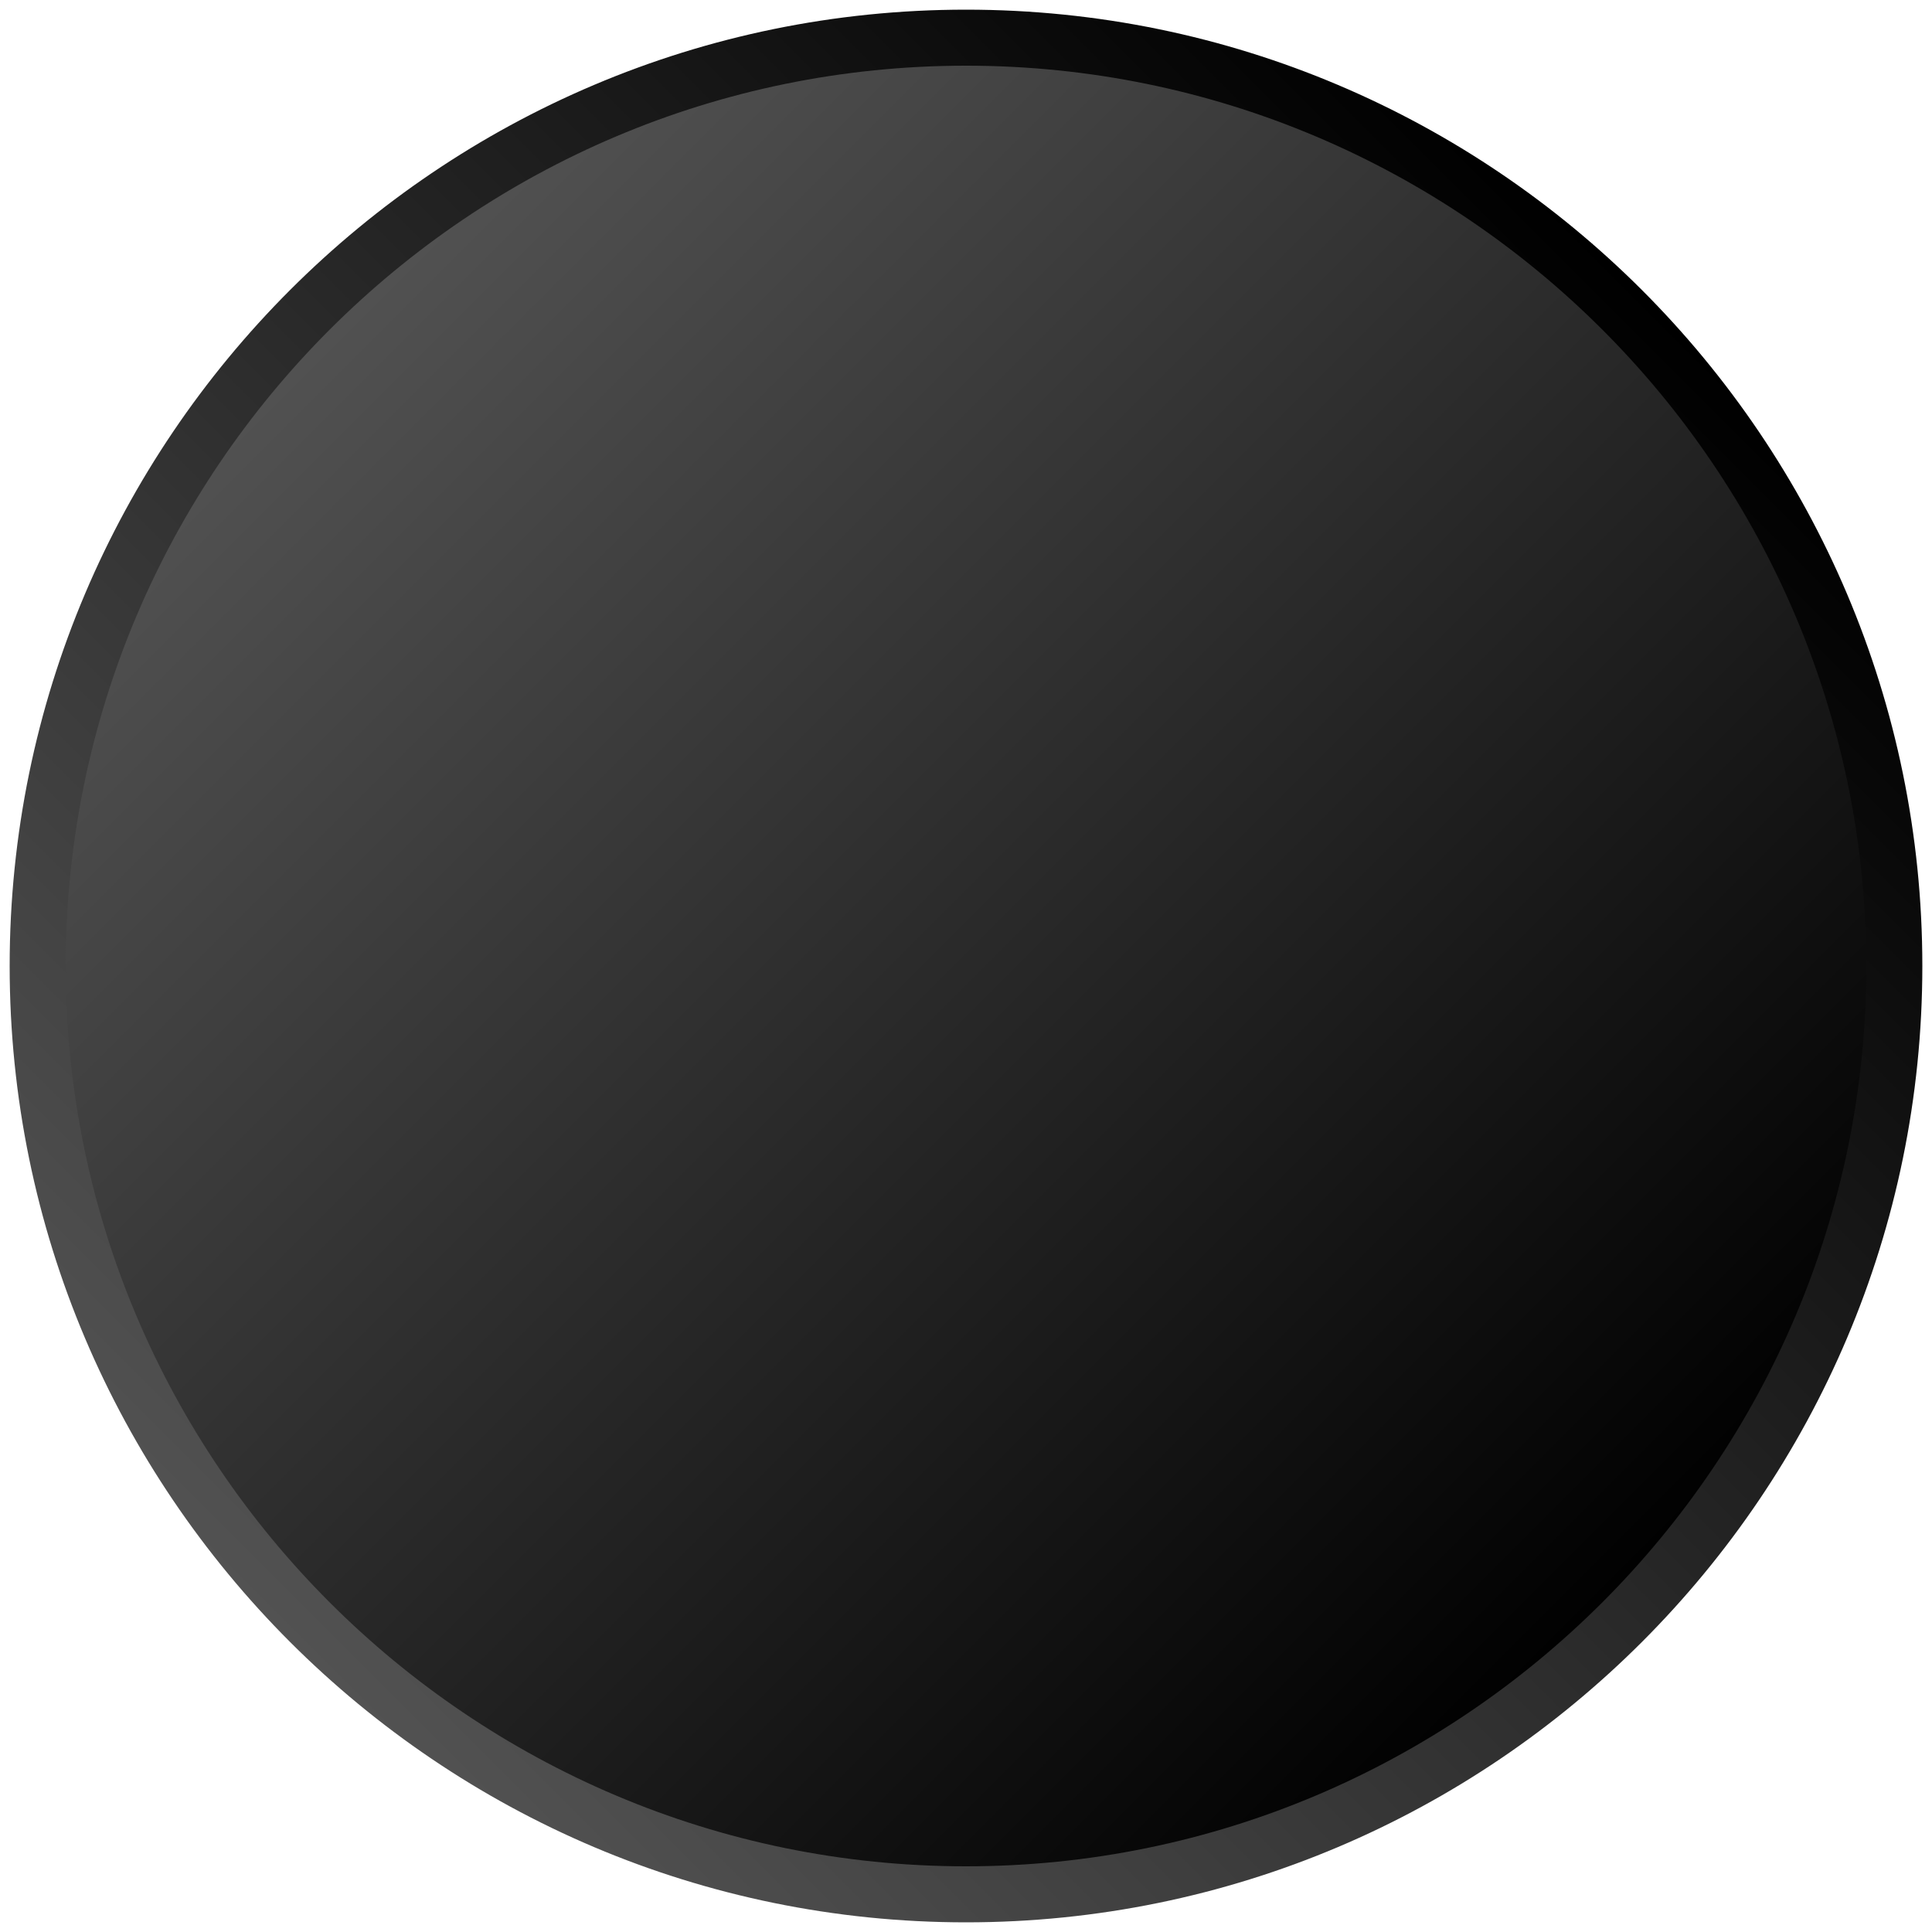
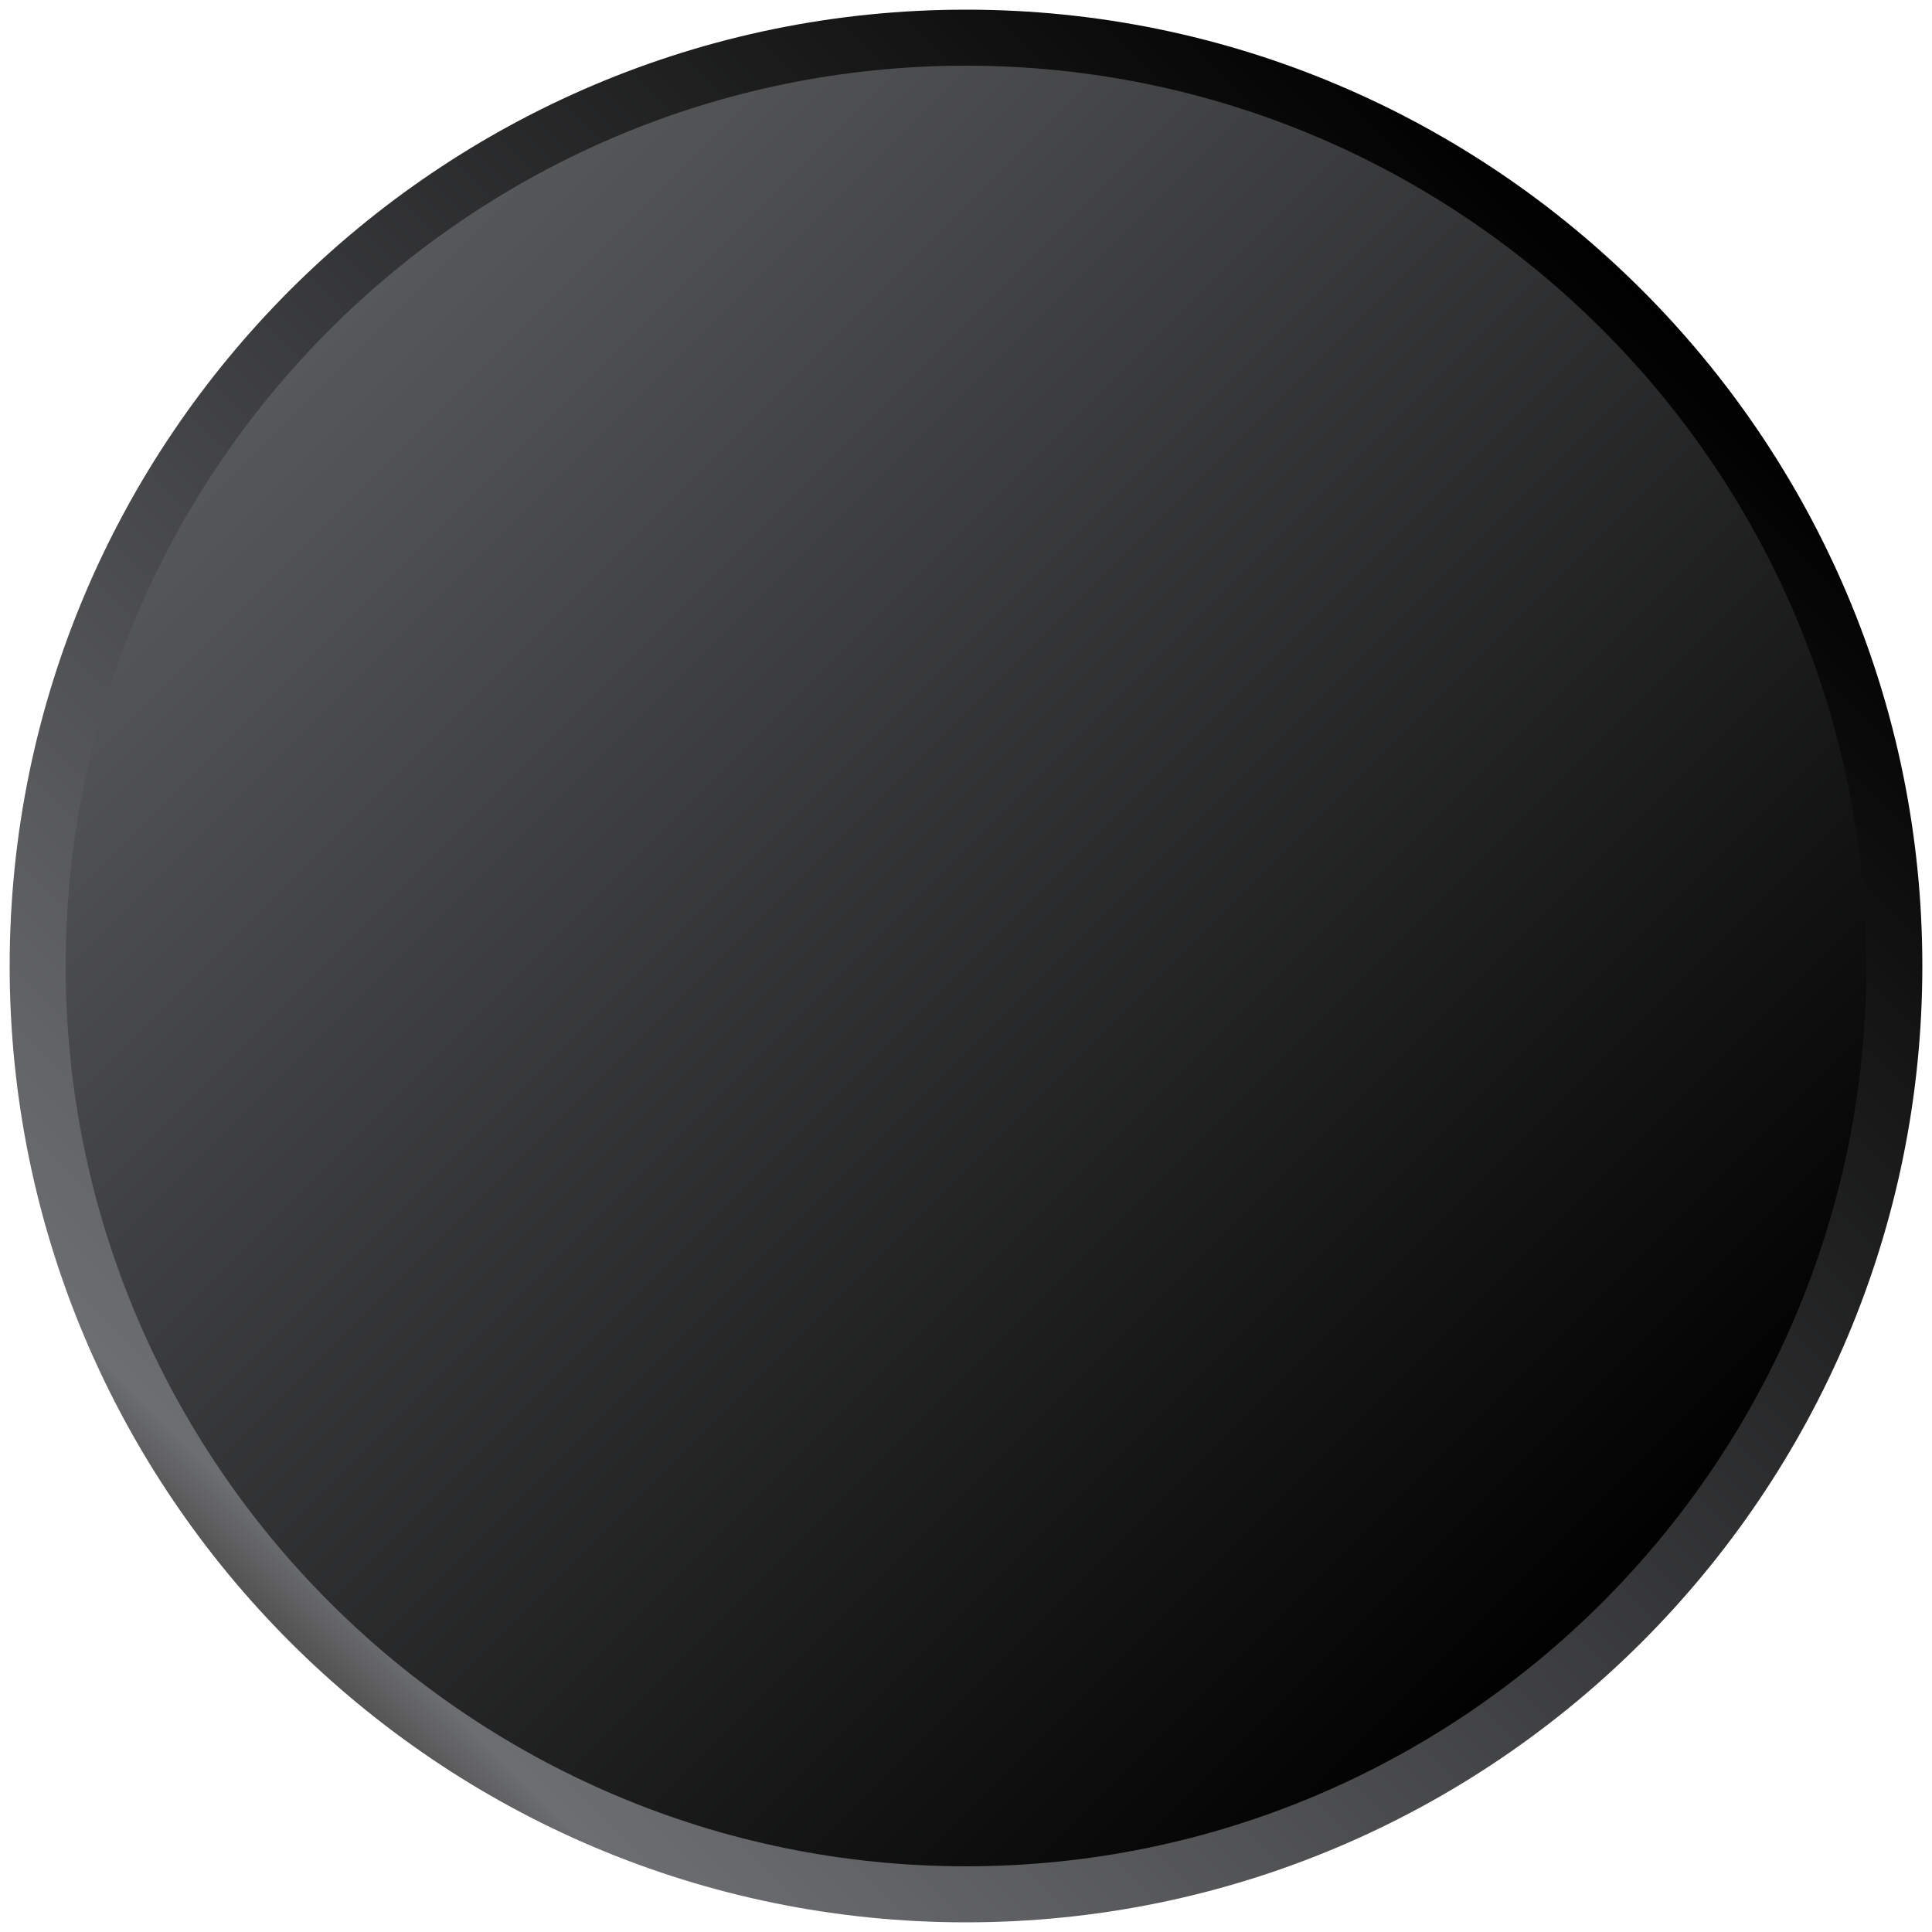
<svg xmlns="http://www.w3.org/2000/svg" version="1.1" x="0px" y="0px" viewBox="0 0 100 100" style="enable-background:new 0 0 100 100;" xml:space="preserve">
  <style type="text/css">
	.st0{fill:url(#SVGID_1_);}
- 	.st1{fill:url(#SVGID_00000095306039219137623440000013829405622211843001_);}
- 	.st2{fill:url(#SVGID_00000075849587308134425200000003375434577315497363_);}
+ 	.st1{fill:url(#SVGID_00000031893107413324519260000005835699894128493196_);}
</style>
  <g id="BG">
</g>
  <g id="Shadow">
</g>
  <g id="Color">
</g>
  <g id="Badge">
</g>
  <g id="Details">
-     <linearGradient id="SVGID_1_" gradientUnits="userSpaceOnUse" x1="86.84" y1="174.638" x2="19.1" y2="242.378" gradientTransform="matrix(1 0 0 -1 -306 25.3045)">
-       <stop offset="0" style="stop-color:#000000" />
-       <stop offset="1" style="stop-color:#525252" />
-     </linearGradient>
-     <circle class="st0" cx="-253.1" cy="-183.3" r="48.3" />
    <g>
-       <linearGradient id="SVGID_00000049903052989605388980000004094494040951217843_" gradientUnits="userSpaceOnUse" x1="695.77" y1="442.48" x2="628.383" y2="375.093" gradientTransform="matrix(1 0 0 1 -612 -358.71)">
+       <linearGradient id="SVGID_1_" gradientUnits="userSpaceOnUse" x1="695.77" y1="442.48" x2="628.383" y2="375.093" gradientTransform="matrix(1 0 0 1 -612 -358.71)">
        <stop offset="0" style="stop-color:#000000" />
-         <stop offset="1" style="stop-color:#525252" />
+         <stop offset="1" style="stop-color:#58595B" />
      </linearGradient>
-       <circle style="fill:url(#SVGID_00000049903052989605388980000004094494040951217843_);" cx="50" cy="50" r="48" />
+       <circle class="st0" cx="50" cy="50" r="48" />
      <g>
-         <linearGradient id="SVGID_00000121996676278479562240000007600733436698113210_" gradientUnits="userSpaceOnUse" x1="-29.278" y1="224.876" x2="-99.249" y2="154.905" gradientTransform="matrix(-6.123234e-17 -1 1 -6.123234e-17 -139.8906 -14.2635)">
+         <linearGradient id="SVGID_00000116223689416220452010000018038727330775555505_" gradientUnits="userSpaceOnUse" x1="-29.278" y1="224.876" x2="-99.249" y2="154.905" gradientTransform="matrix(-6.123234e-17 -1 1 -6.123234e-17 -139.8906 -14.2635)">
          <stop offset="0" style="stop-color:#000000" />
+           <stop offset="0.964" style="stop-color:#6D6E71" />
          <stop offset="1" style="stop-color:#525252" />
        </linearGradient>
-         <path style="fill:url(#SVGID_00000121996676278479562240000007600733436698113210_);" d="M50,99.5C22.7,99.5,0.5,77.3,0.5,50     S22.7,0.5,50,0.5S99.5,22.7,99.5,50S77.3,99.5,50,99.5z M50,3.4C24.3,3.4,3.4,24.3,3.4,50S24.3,96.6,50,96.6S96.6,75.7,96.6,50     S75.7,3.4,50,3.4z" />
+         <path style="fill:url(#SVGID_00000116223689416220452010000018038727330775555505_);" d="M50,99.5C22.7,99.5,0.5,77.3,0.5,50     S22.7,0.5,50,0.5S99.5,22.7,99.5,50S77.3,99.5,50,99.5z M50,3.4C24.3,3.4,3.4,24.3,3.4,50S24.3,96.6,50,96.6S96.6,75.7,96.6,50     S75.7,3.4,50,3.4z" />
      </g>
    </g>
  </g>
  <g id="Tint">
</g>
</svg>
